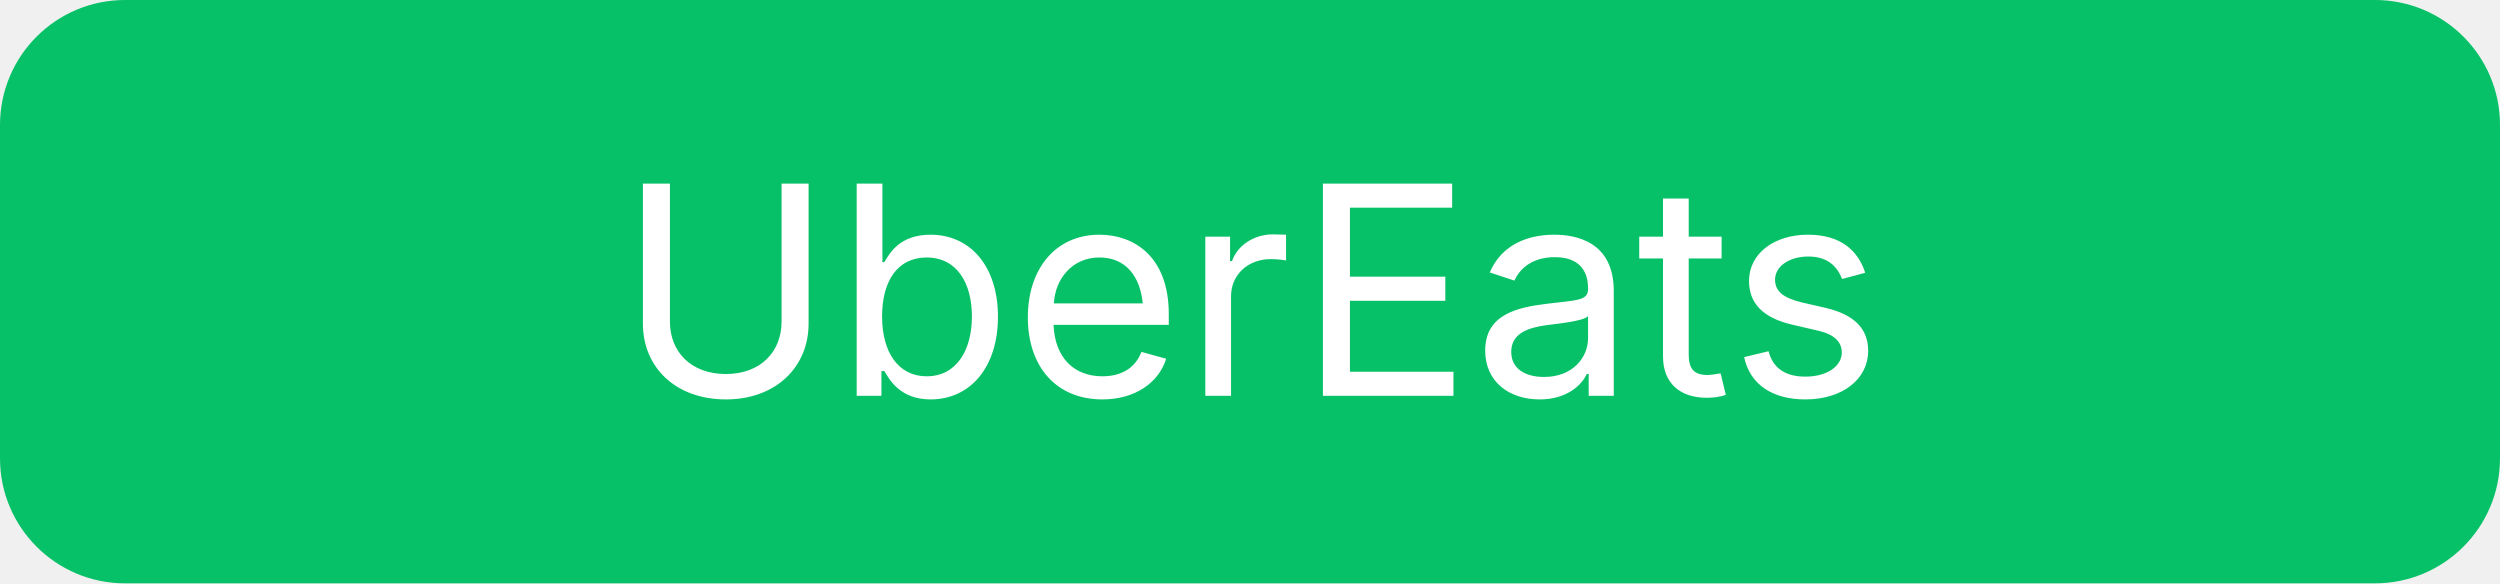
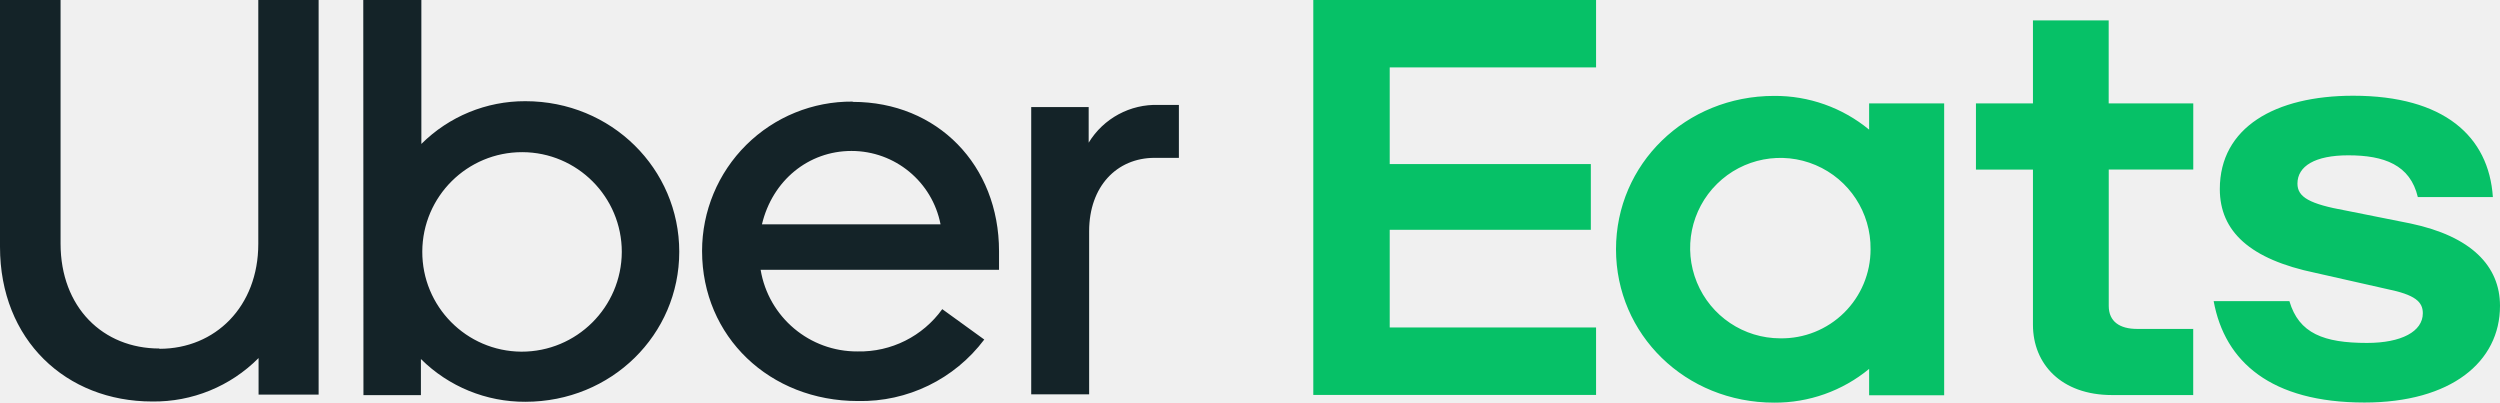
- <svg xmlns="http://www.w3.org/2000/svg" width="120" height="28" viewBox="0 0 120 28" role="img" aria-label="UberEats">
-   <rect rx="6" width="120" height="28" fill="#06c167" />
-   <text x="60" y="19" text-anchor="middle" font-family="Inter, Arial, sans-serif" font-size="14" fill="#ffffff">UberEats</text>
+ <svg xmlns="http://www.w3.org/2000/svg" viewBox="0 0 435.07 70.08">
+   <path d="M627.46,520.39a15.7,15.7,0,1,0-15.7,15.5,15.47,15.47,0,0,0,15.7-15.5M640.27,495V545.8H627.21v-4.59a25.71,25.71,0,0,1-16.53,5.87c-15.45,0-27.52-11.86-27.52-26.69s12.11-26.69,27.52-26.69a25.71,25.71,0,0,1,16.53,5.87V495Zm43.39,39.25h-9.83c-3,0-4.92-1.28-4.92-4V506.51h14.71V495H668.9V480.56H655.72V495H645.8v11.53h9.92v27c0,6.82,4.92,12.23,13.76,12.23h14.13V534.28Zm29.75,12.81c15.08,0,23.59-7.07,23.59-16.82,0-6.94-5-12.11-15.58-14.34l-11.16-2.23c-6.45-1.16-8.51-2.36-8.51-4.71,0-3.06,3.1-4.92,8.84-4.92,6.24,0,10.78,1.65,12.11,7.27h13.06c-.7-10.58-8.51-17.64-24.3-17.64-13.64,0-23.22,5.54-23.22,16.24,0,7.4,5.29,12.23,16.65,14.59l12.44,2.81c4.92,1,6.24,2.23,6.24,4.21,0,3.18-3.72,5.17-9.71,5.17-7.52,0-11.86-1.65-13.51-7.27H687.17c1.94,10.58,10,17.64,26.24,17.64M530.48,477h49.21v11.74H543.78v16.82h35V517h-35v17h35.91v11.74H530.48Z" transform="translate(-301.93 -477.01)" style="fill:#06c167" />
+   <path d="M507.09,504.48v-9.21h-3.51a13.7,13.7,0,0,0-12.19,6.57v-6.2h-10v50h10.08V517.25c0-7.77,4.79-12.77,11.4-12.77Zm-72.56,11.57c1.82-7.64,8.1-12.77,15.58-12.77a15.78,15.78,0,0,1,15.5,12.77Zm15.78-21.36a26,26,0,0,0-26.2,26c0,14.92,11.78,26.11,27.11,26.11a26.8,26.8,0,0,0,22-10.7l-7.31-5.29a17.66,17.66,0,0,1-14.71,7.36,17,17,0,0,1-16.9-14.21h41.49v-3.22c0-15-10.74-26-25.45-26m-57.68,43.47a17.36,17.36,0,1,1,17.48-17.35,17.43,17.43,0,0,1-17.48,17.35m-27.48,7.56h10v-6.28a25.6,25.6,0,0,0,18.18,7.44c15,0,26.78-11.69,26.78-26.11s-11.78-26.2-26.78-26.2a25.51,25.51,0,0,0-18.1,7.44V477H365.15Zm-35.49-8.06c9.71,0,17.19-7.36,17.19-18.26V477h10.5v68.68H346.93v-6.36a25.59,25.59,0,0,1-18.51,7.56c-15,0-26.49-10.7-26.49-26.9V477h10.54v42.4c0,11.12,7.4,18.26,17.19,18.26" transform="translate(-301.93 -477.01)" style="fill:#142328" />
</svg>
